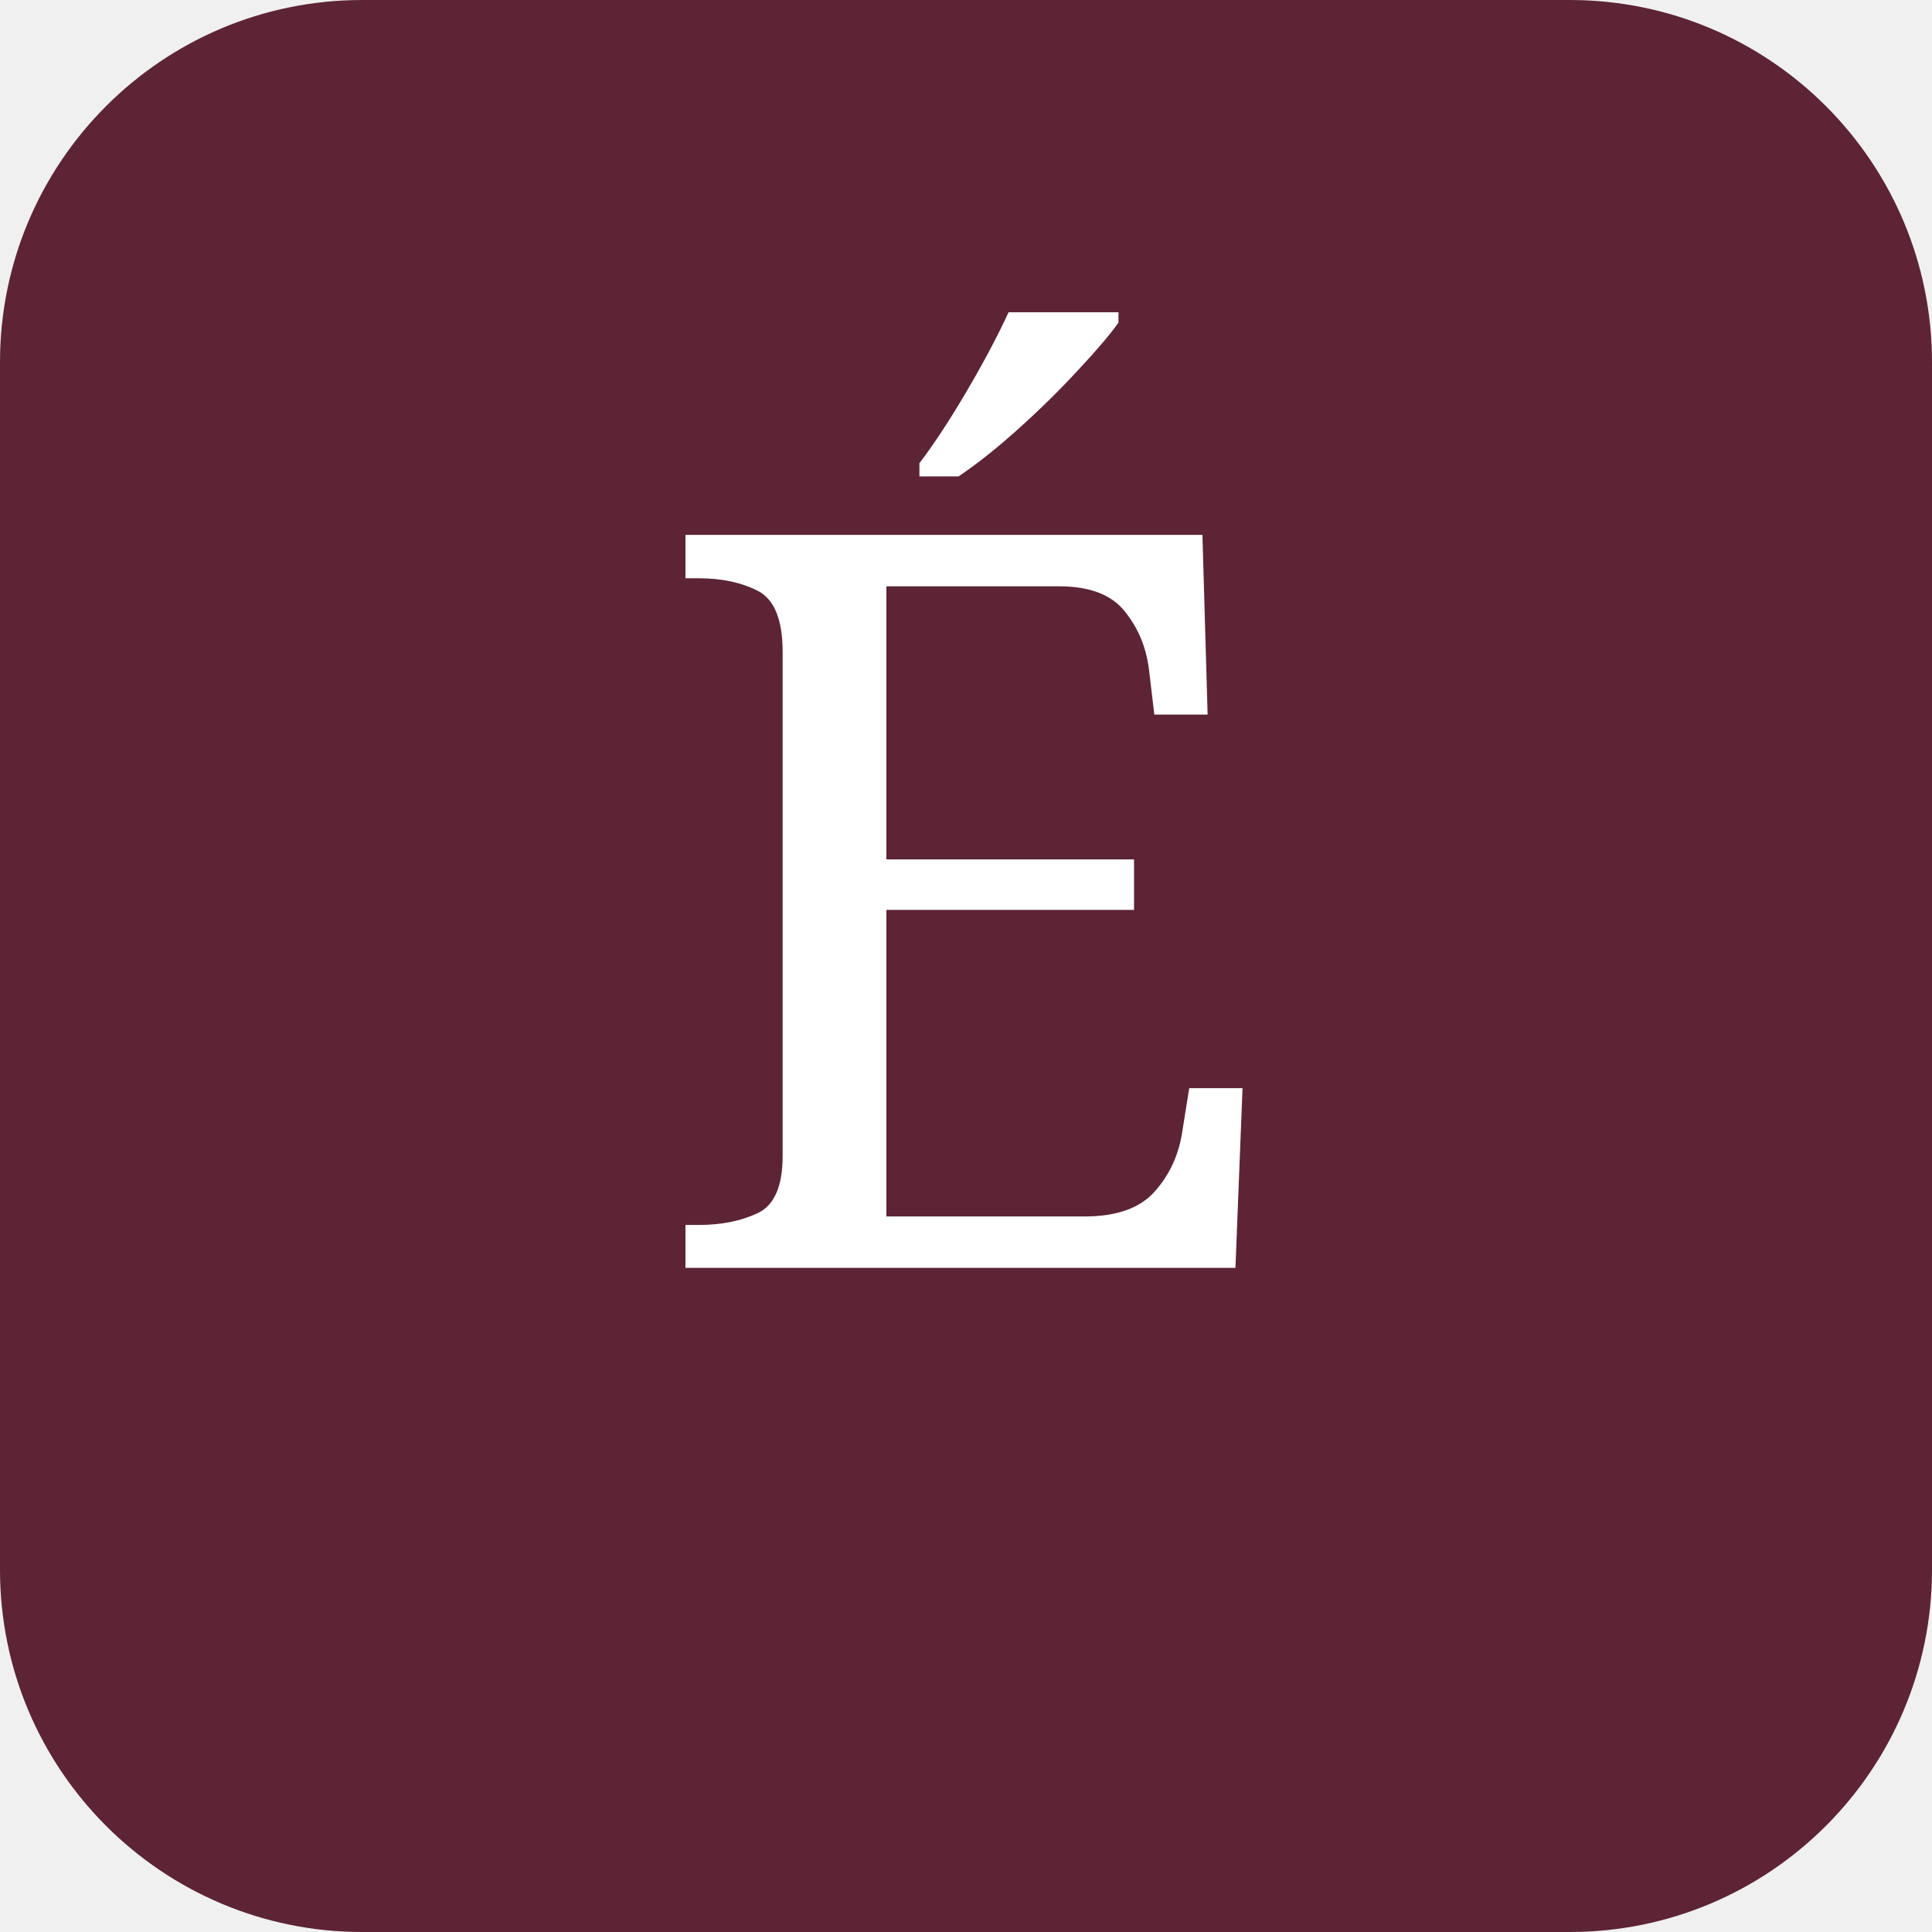
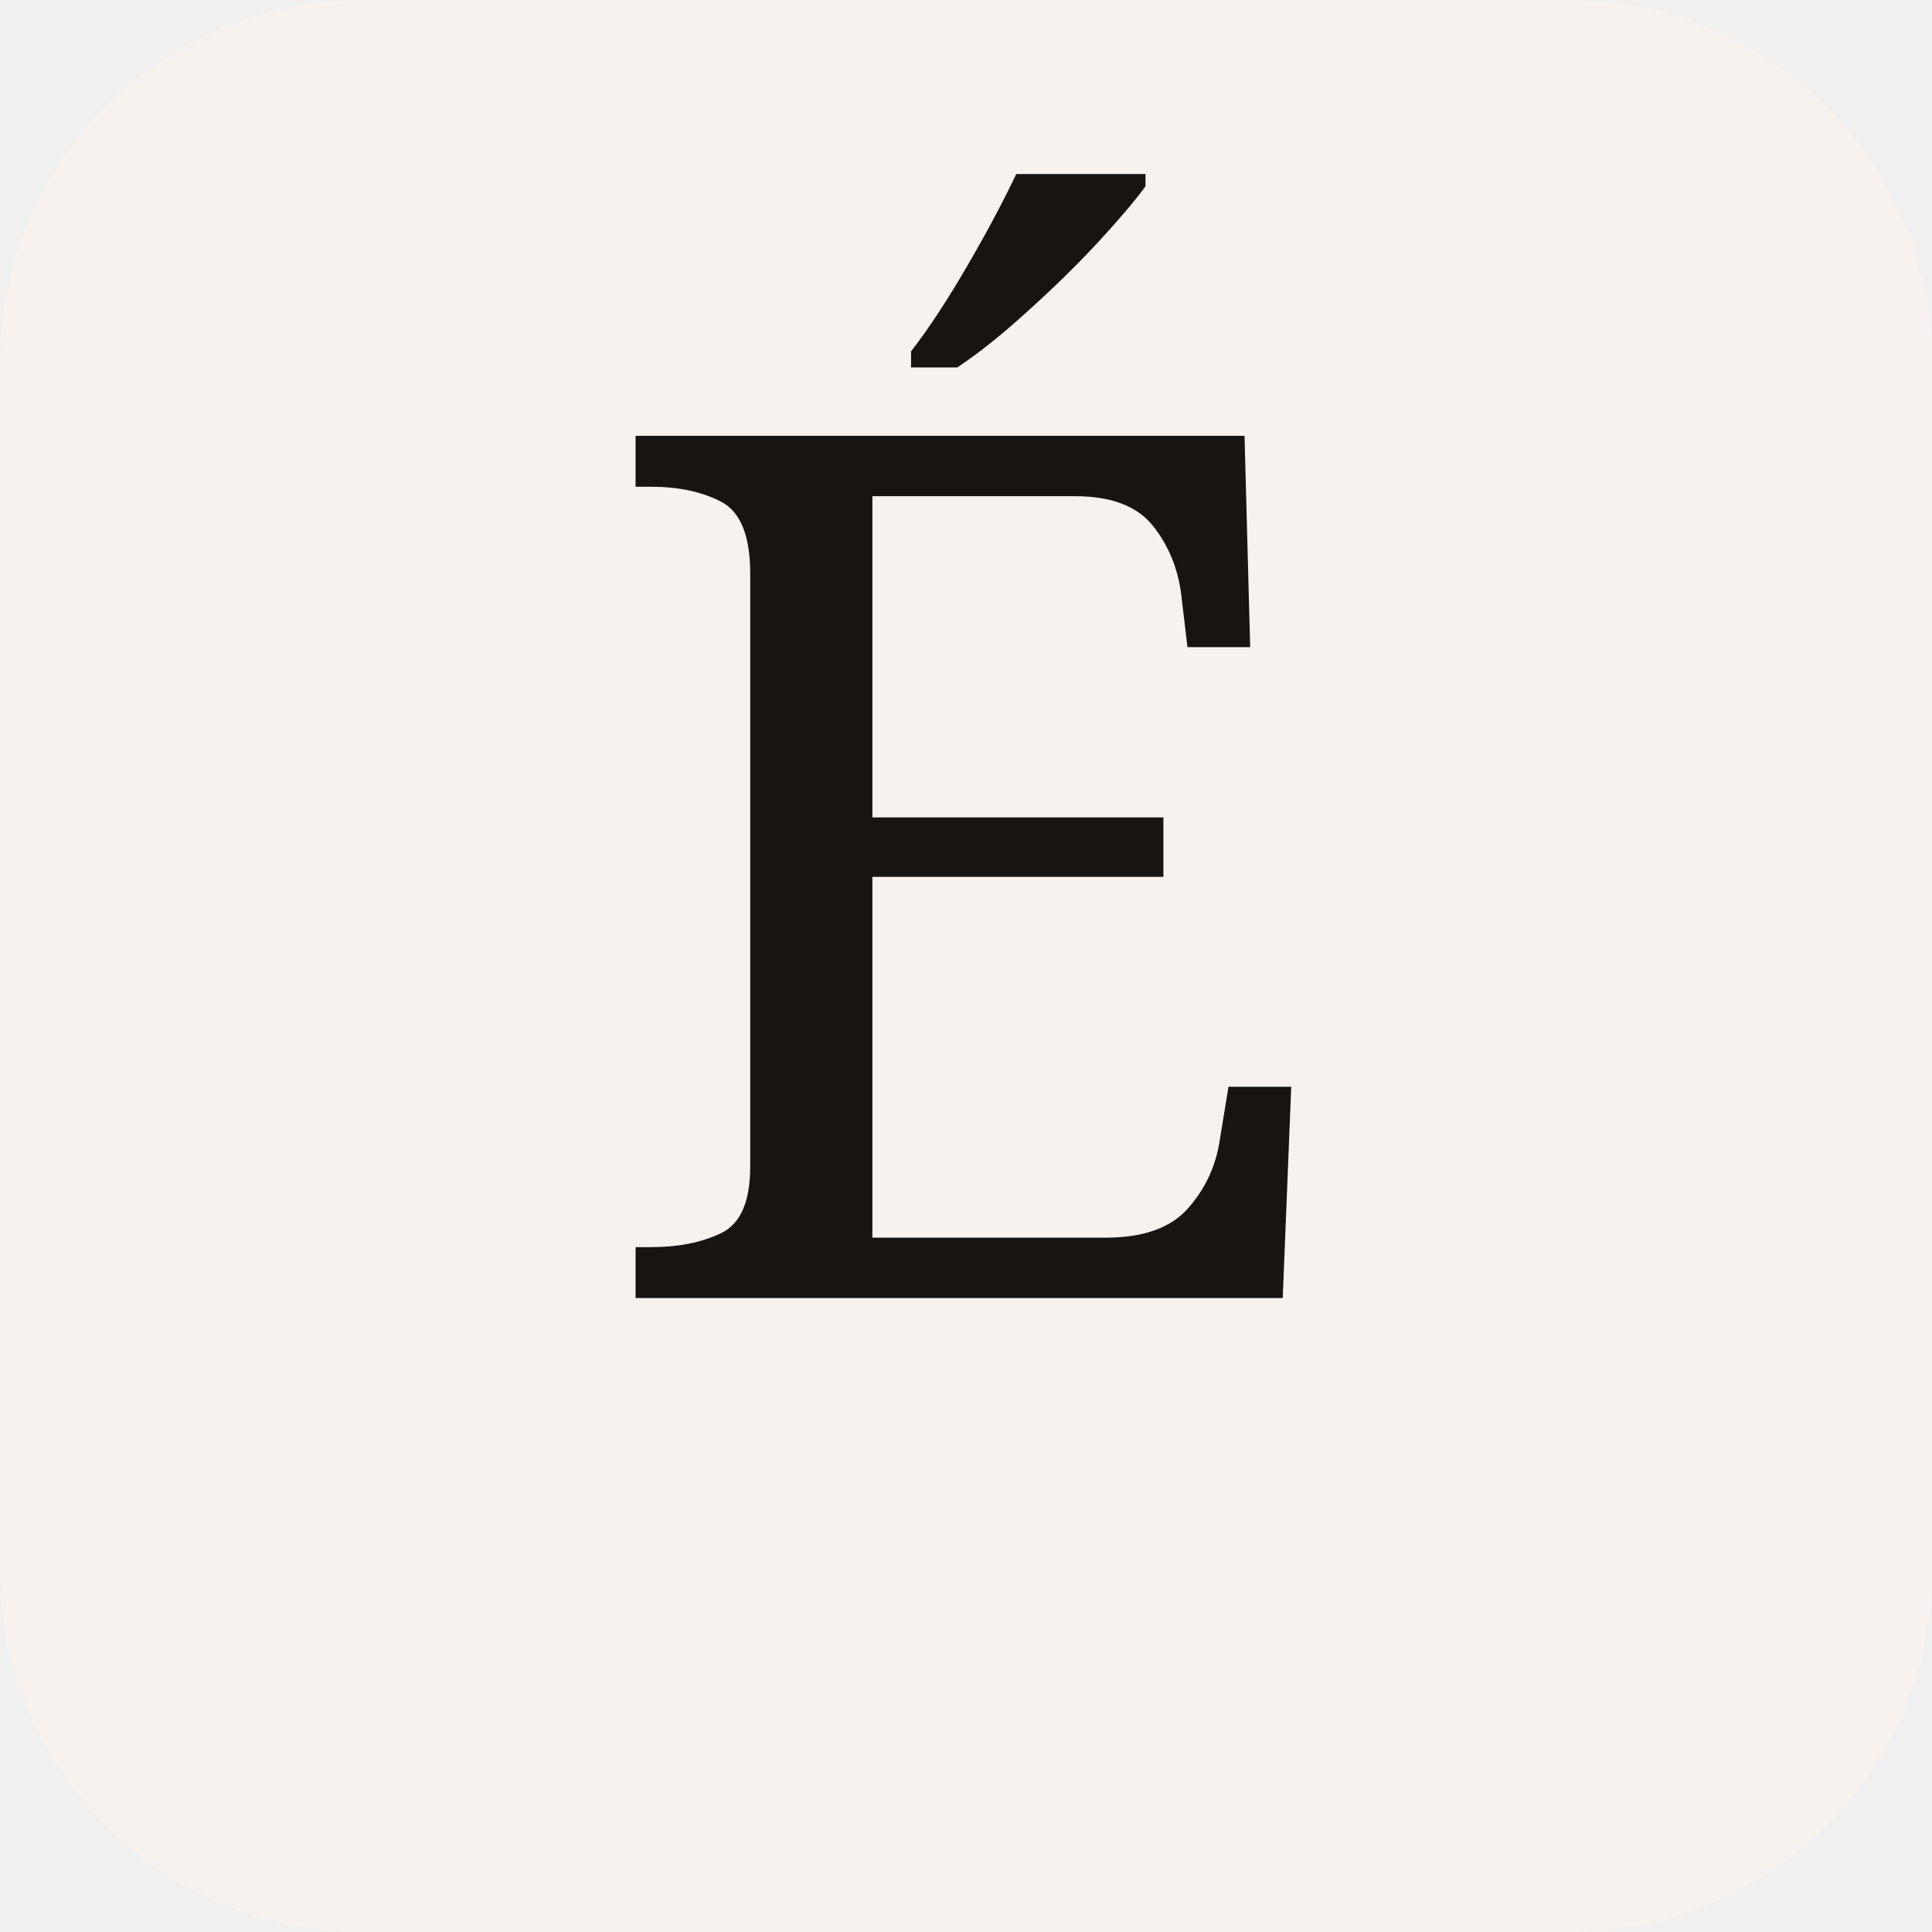
<svg xmlns="http://www.w3.org/2000/svg" viewBox="0 0 64 64">
-   <rect width="64" height="64" rx="12" fill="#5d2435" />
-   <text x="32" y="42" text-anchor="middle" font-family="Georgia,serif" font-size="34" fill="#fff">É</text>
+   <rect width="64" height="64" rx="12" fill="#f7f2ed" />
+   <text x="32" y="43" text-anchor="middle" font-family="serif" font-size="40" fill="#171412">É</text>
</svg>
